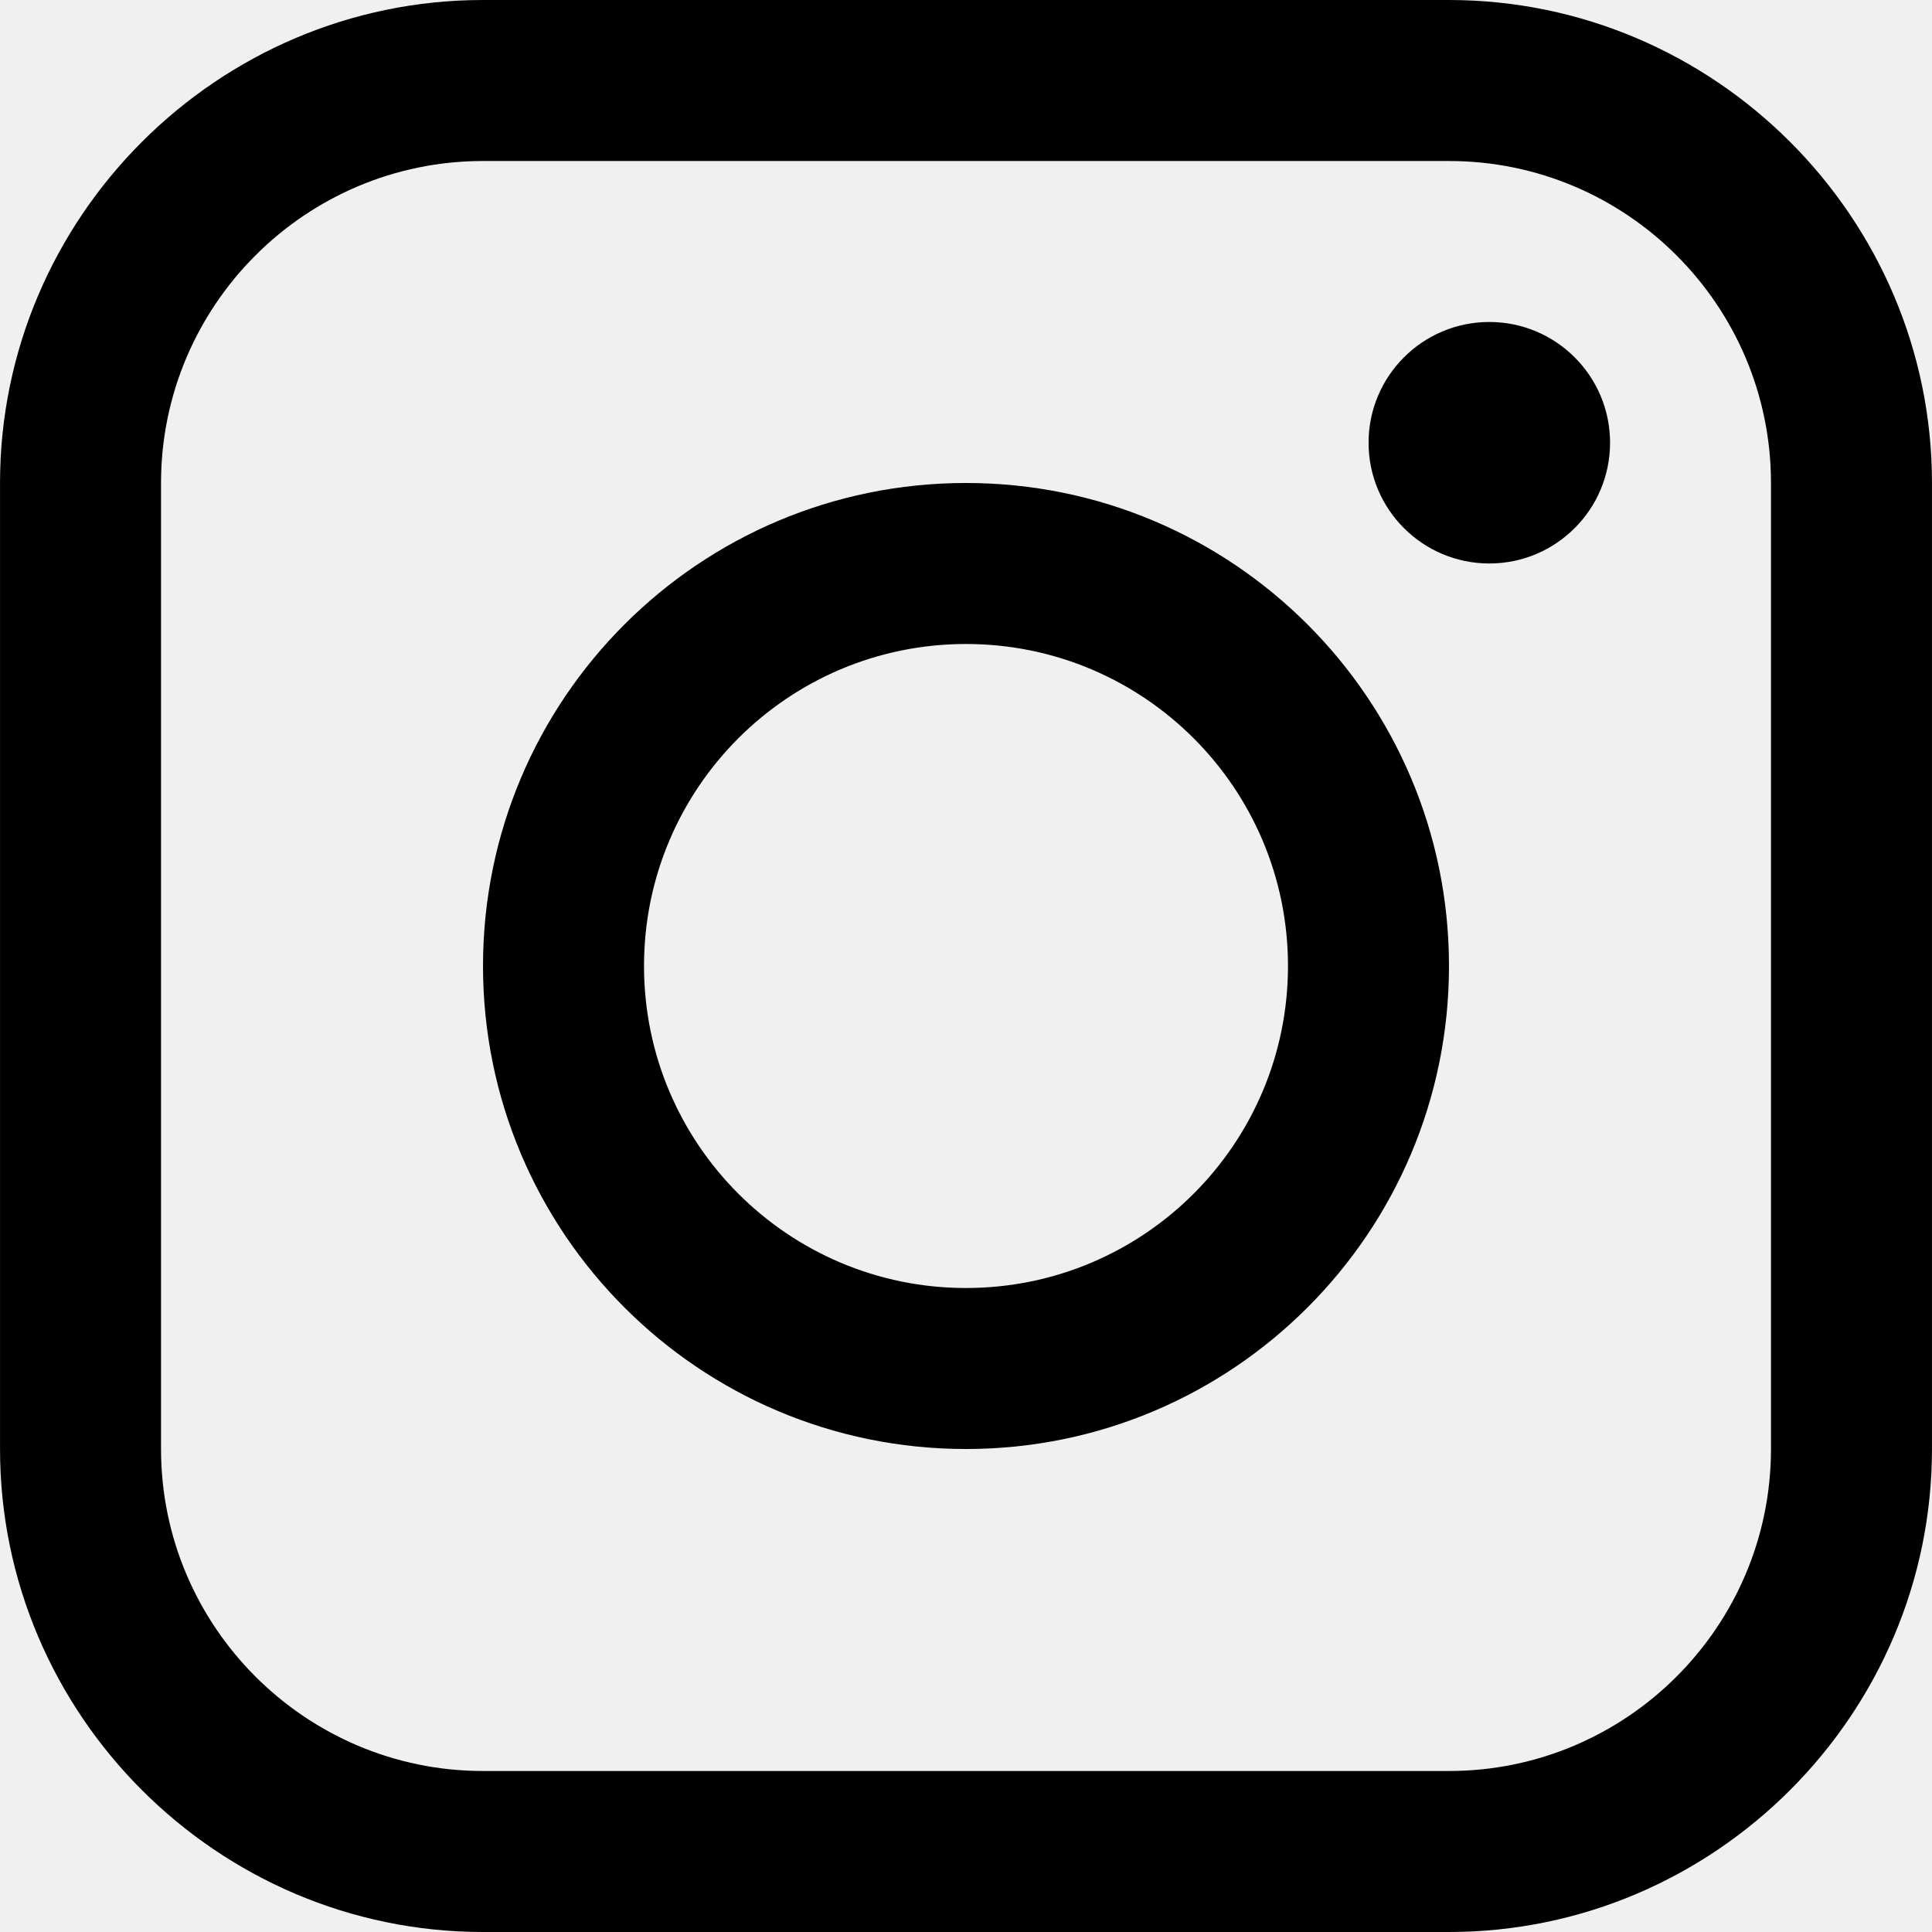
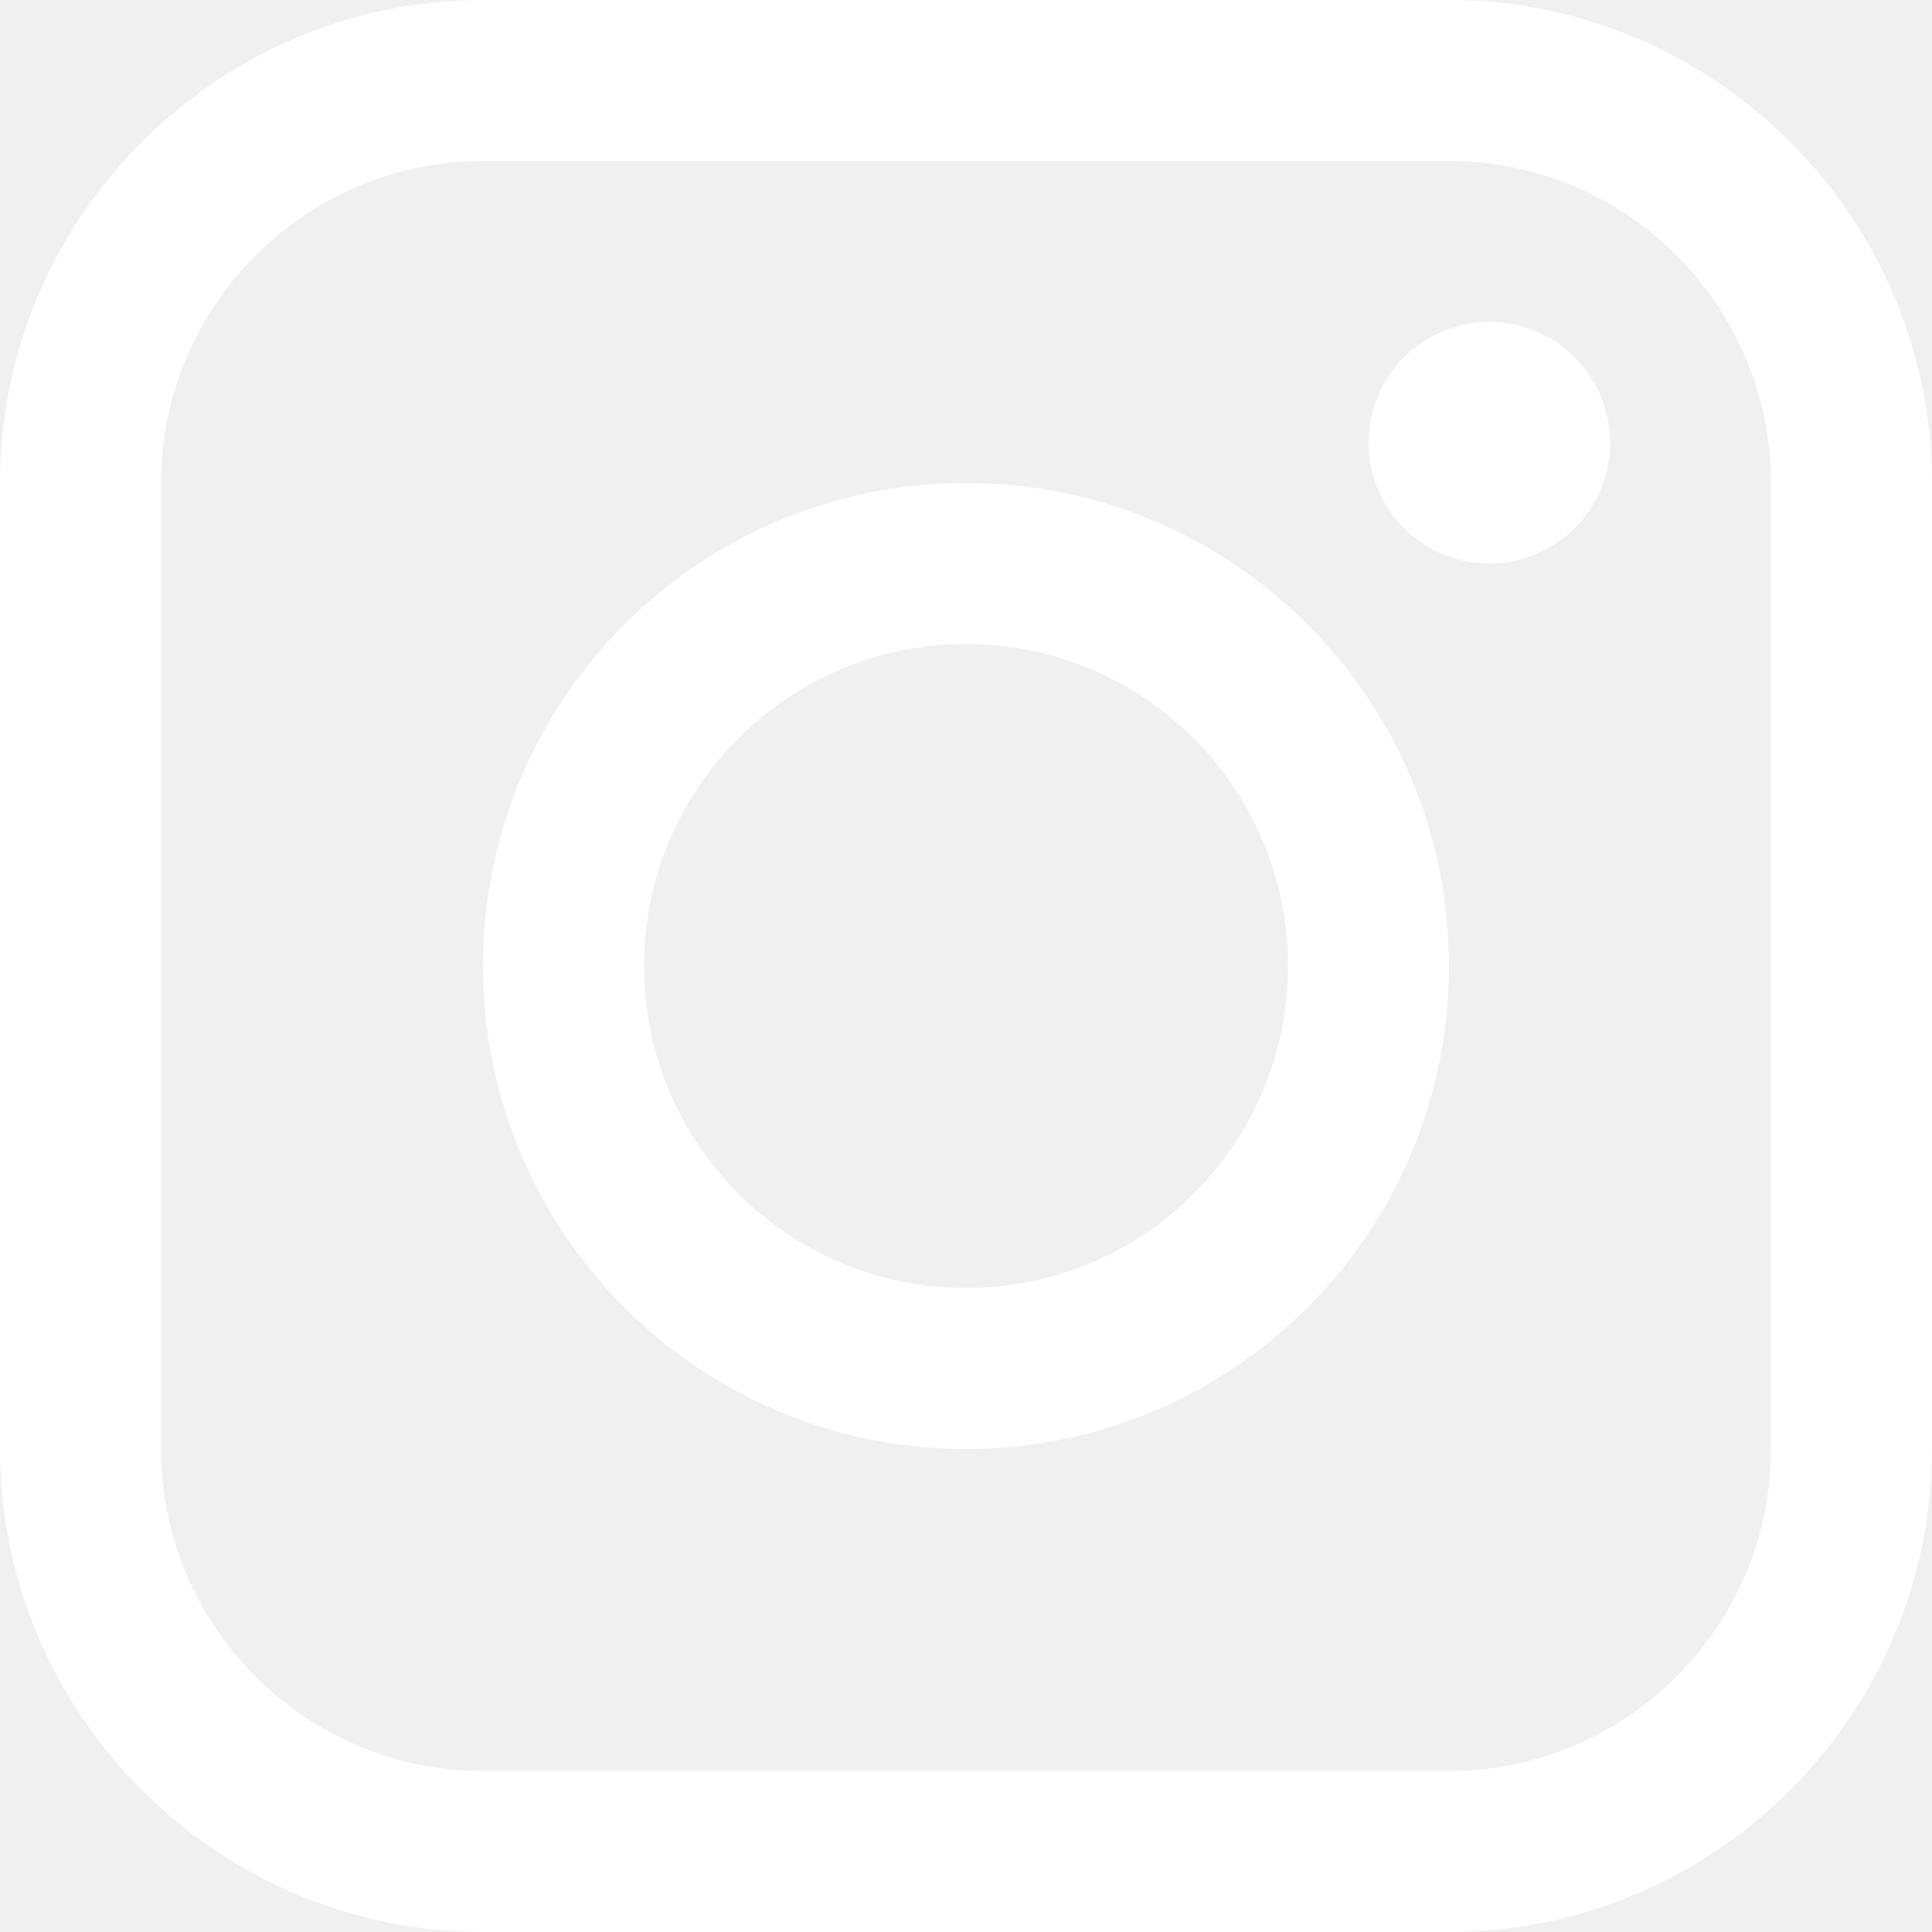
<svg xmlns="http://www.w3.org/2000/svg" version="1.1" id="Capa_1" x="0px" y="0px" viewBox="0 0 409.61 409.61" style="enable-background:new 0 0 409.61 409.61;" xml:space="preserve">
  <g>
    <g>
-       <path fill="#000" d="M307.205,0h-204.8C46.09,0,0.005,46.085,0.005,102.4v204.81c0,56.3,46.085,102.4,102.4,102.4h204.8    c56.315,0,102.4-46.1,102.4-102.4V102.4C409.605,46.085,363.52,0,307.205,0z M375.47,307.21c0,37.632-30.612,68.265-68.265,68.265    h-204.8c-37.637,0-68.265-30.633-68.265-68.265V102.4c0-37.642,30.628-68.265,68.265-68.265h204.8    c37.653,0,68.265,30.623,68.265,68.265V307.21z" />
+       <path fill="#fff" d="M307.205,0h-204.8C46.09,0,0.005,46.085,0.005,102.4v204.81c0,56.3,46.085,102.4,102.4,102.4h204.8    c56.315,0,102.4-46.1,102.4-102.4V102.4C409.605,46.085,363.52,0,307.205,0z M375.47,307.21c0,37.632-30.612,68.265-68.265,68.265    h-204.8c-37.637,0-68.265-30.633-68.265-68.265V102.4c0-37.642,30.628-68.265,68.265-68.265h204.8    c37.653,0,68.265,30.623,68.265,68.265V307.21z" />
    </g>
  </g>
  <g>
    <g>
-       <circle fill="#000" cx="315.755" cy="93.865" r="25.6" />
+       <circle fill="#fff" cx="315.755" cy="93.865" r="25.6" />
    </g>
  </g>
  <g>
    <g>
-       <path fill="#000" d="M204.805,102.4c-56.566,0-102.4,45.839-102.4,102.4c0,56.54,45.834,102.41,102.4,102.41c56.55,0,102.4-45.87,102.4-102.41    C307.205,148.239,261.355,102.4,204.805,102.4z M204.805,273.075c-37.699,0-68.265-30.566-68.265-68.275    s30.566-68.265,68.265-68.265s68.265,30.556,68.265,68.265S242.504,273.075,204.805,273.075z" />
+       <path fill="#fff" d="M204.805,102.4c-56.566,0-102.4,45.839-102.4,102.4c0,56.54,45.834,102.41,102.4,102.41c56.55,0,102.4-45.87,102.4-102.41    C307.205,148.239,261.355,102.4,204.805,102.4z M204.805,273.075c-37.699,0-68.265-30.566-68.265-68.275    s30.566-68.265,68.265-68.265s68.265,30.556,68.265,68.265S242.504,273.075,204.805,273.075z" />
    </g>
  </g>
  <g>
</g>
  <g>
</g>
  <g>
</g>
  <g>
</g>
  <g>
</g>
  <g>
</g>
  <g>
</g>
  <g>
</g>
  <g>
</g>
  <g>
</g>
  <g>
</g>
  <g>
</g>
  <g>
</g>
  <g>
</g>
  <g>
</g>
</svg>
